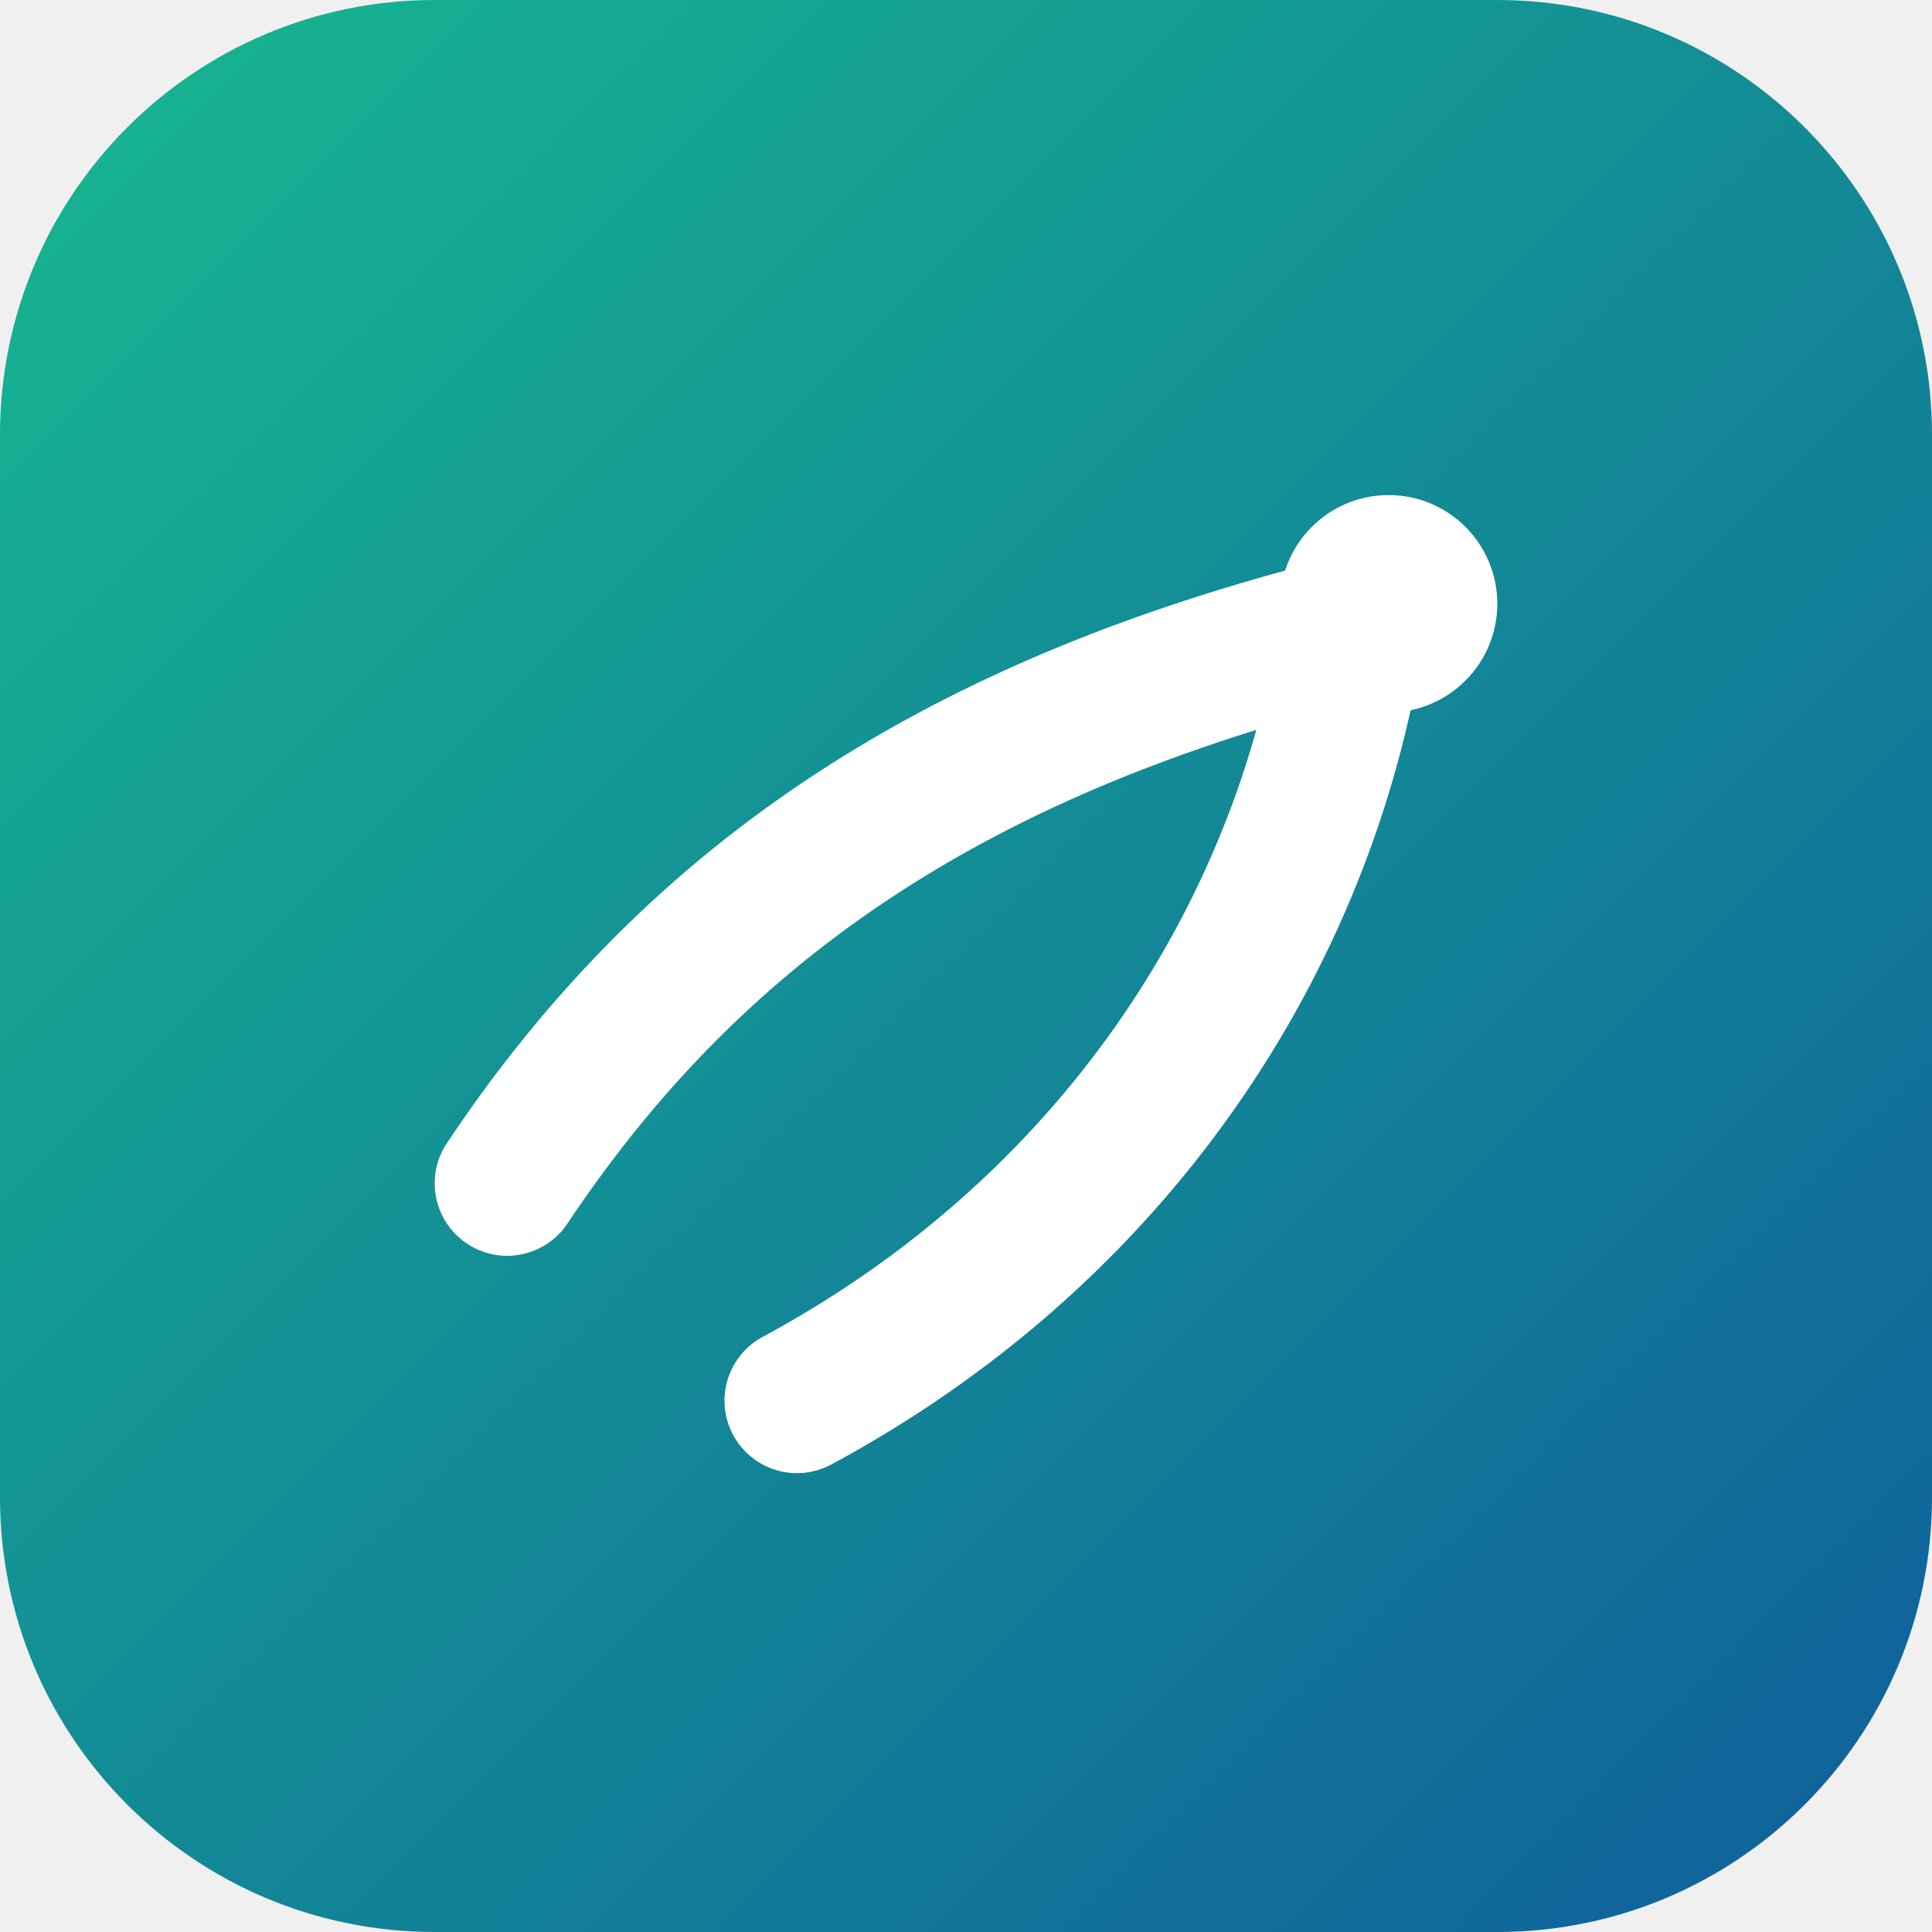
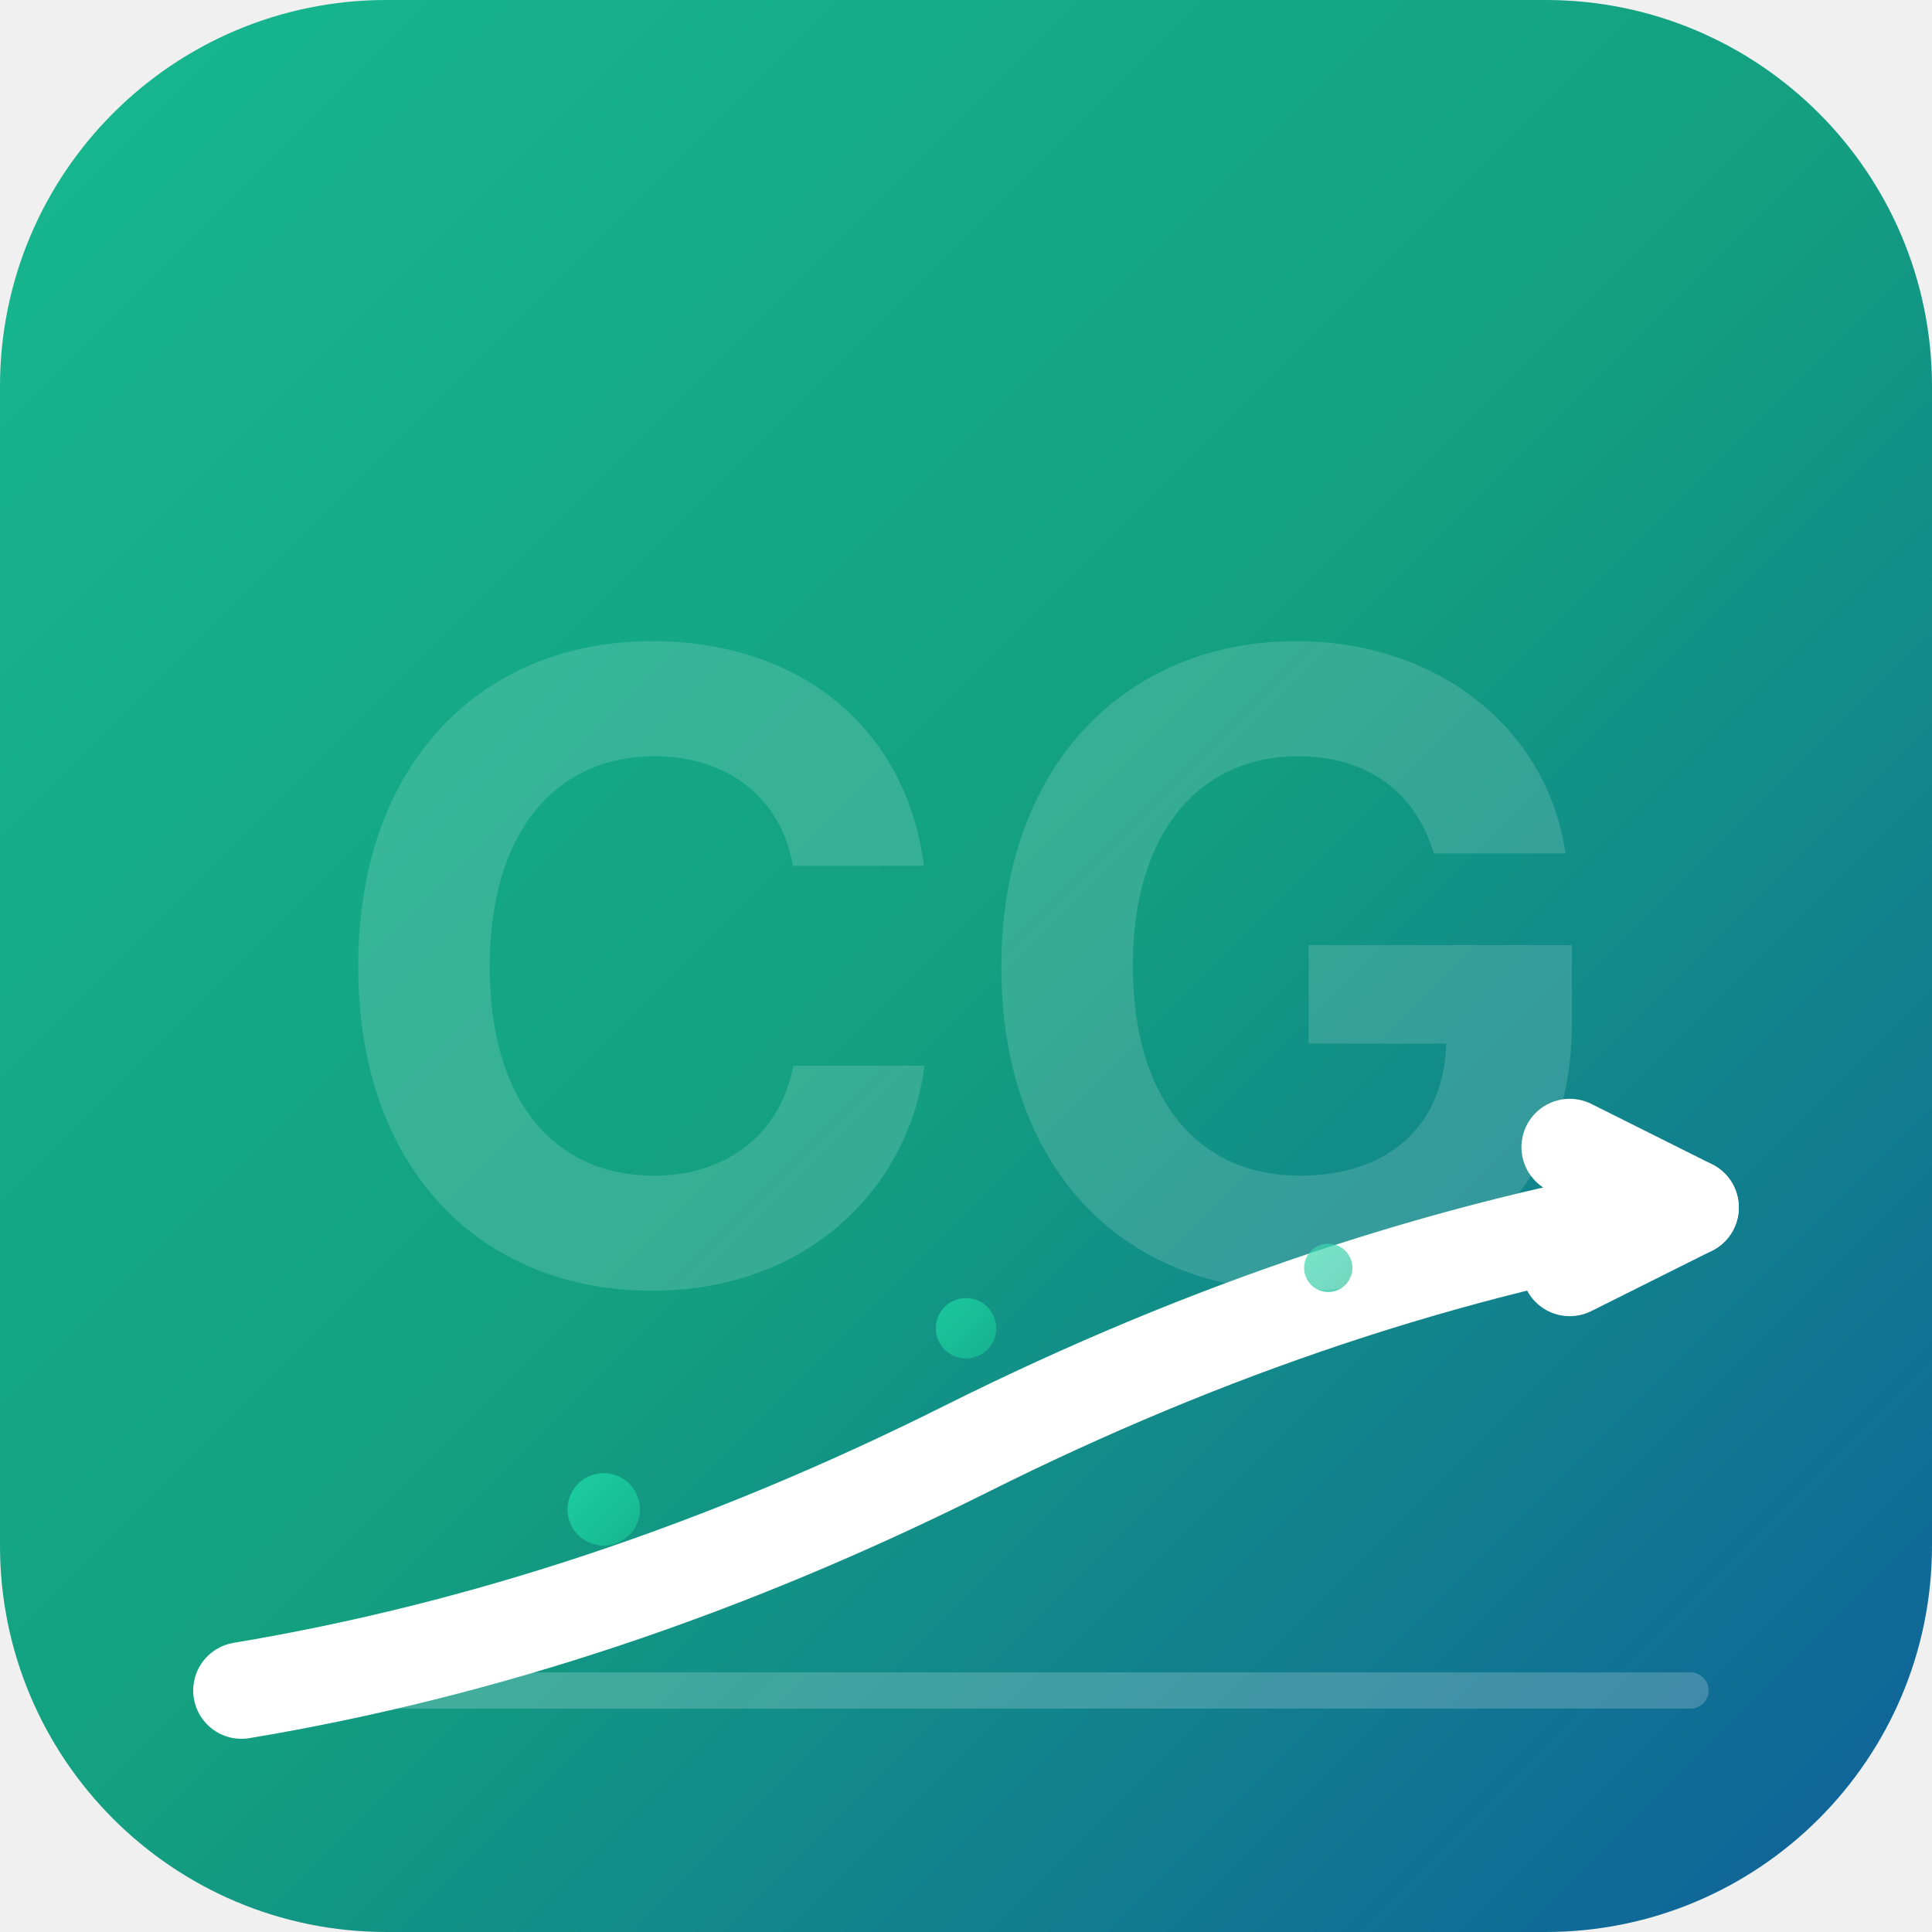
<svg xmlns="http://www.w3.org/2000/svg" viewBox="0 0 160 160" role="img" aria-label="Carolina Growth logo">
  <defs>
-     <linearGradient id="cg-gradient" x1="0" y1="0" x2="1" y2="1">
+     <linearGradient id="cg-gradient" x1="0%" y1="0%" x2="100%" y2="100%">
      <stop offset="0%" stop-color="#17b890" />
+       <stop offset="50%" stop-color="#13a080" />
      <stop offset="100%" stop-color="#0f5e9c" />
    </linearGradient>
+     <linearGradient id="cg-gradient-light" x1="0%" y1="0%" x2="100%" y2="100%">
+       <stop offset="0%" stop-color="#1dd4a4" />
+       <stop offset="100%" stop-color="#17b890" />
+     </linearGradient>
  </defs>
-   <rect width="160" height="160" rx="36" fill="url(#cg-gradient)" />
-   <path d="M42 98C58 74 80 60 112 52C108 78 92 102 66 116" fill="none" stroke="#ffffff" stroke-width="12" stroke-linecap="round" stroke-linejoin="round" />
-   <circle cx="115" cy="50" r="9" fill="#ffffff" />
+   <rect width="160" height="160" rx="32" fill="url(#cg-gradient)" />
+   <g transform="translate(20, 100)">
+     <line x1="0" y1="40" x2="120" y2="40" stroke="rgba(255,255,255,0.2)" stroke-width="3" stroke-linecap="round" />
+     <path d="M 0 40 Q 30 35, 60 20 T 120 0" fill="none" stroke="#ffffff" stroke-width="8" stroke-linecap="round" stroke-linejoin="round" />
+     <path d="M 110 5 L 120 0 L 110 -5" fill="none" stroke="#ffffff" stroke-width="8" stroke-linecap="round" stroke-linejoin="round" />
+     <circle cx="30" cy="25" r="3" fill="url(#cg-gradient-light)" opacity="0.9" />
+     <circle cx="60" cy="10" r="2.5" fill="url(#cg-gradient-light)" opacity="0.8" />
+     <circle cx="90" cy="5" r="2" fill="url(#cg-gradient-light)" opacity="0.7" />
+   </g>
+   <g transform="translate(80, 80)" opacity="0.15">
+     <text x="0" y="0" font-family="system-ui, -apple-system, sans-serif" font-size="72" font-weight="700" text-anchor="middle" dominant-baseline="central" fill="#ffffff">CG</text>
+   </g>
</svg>
